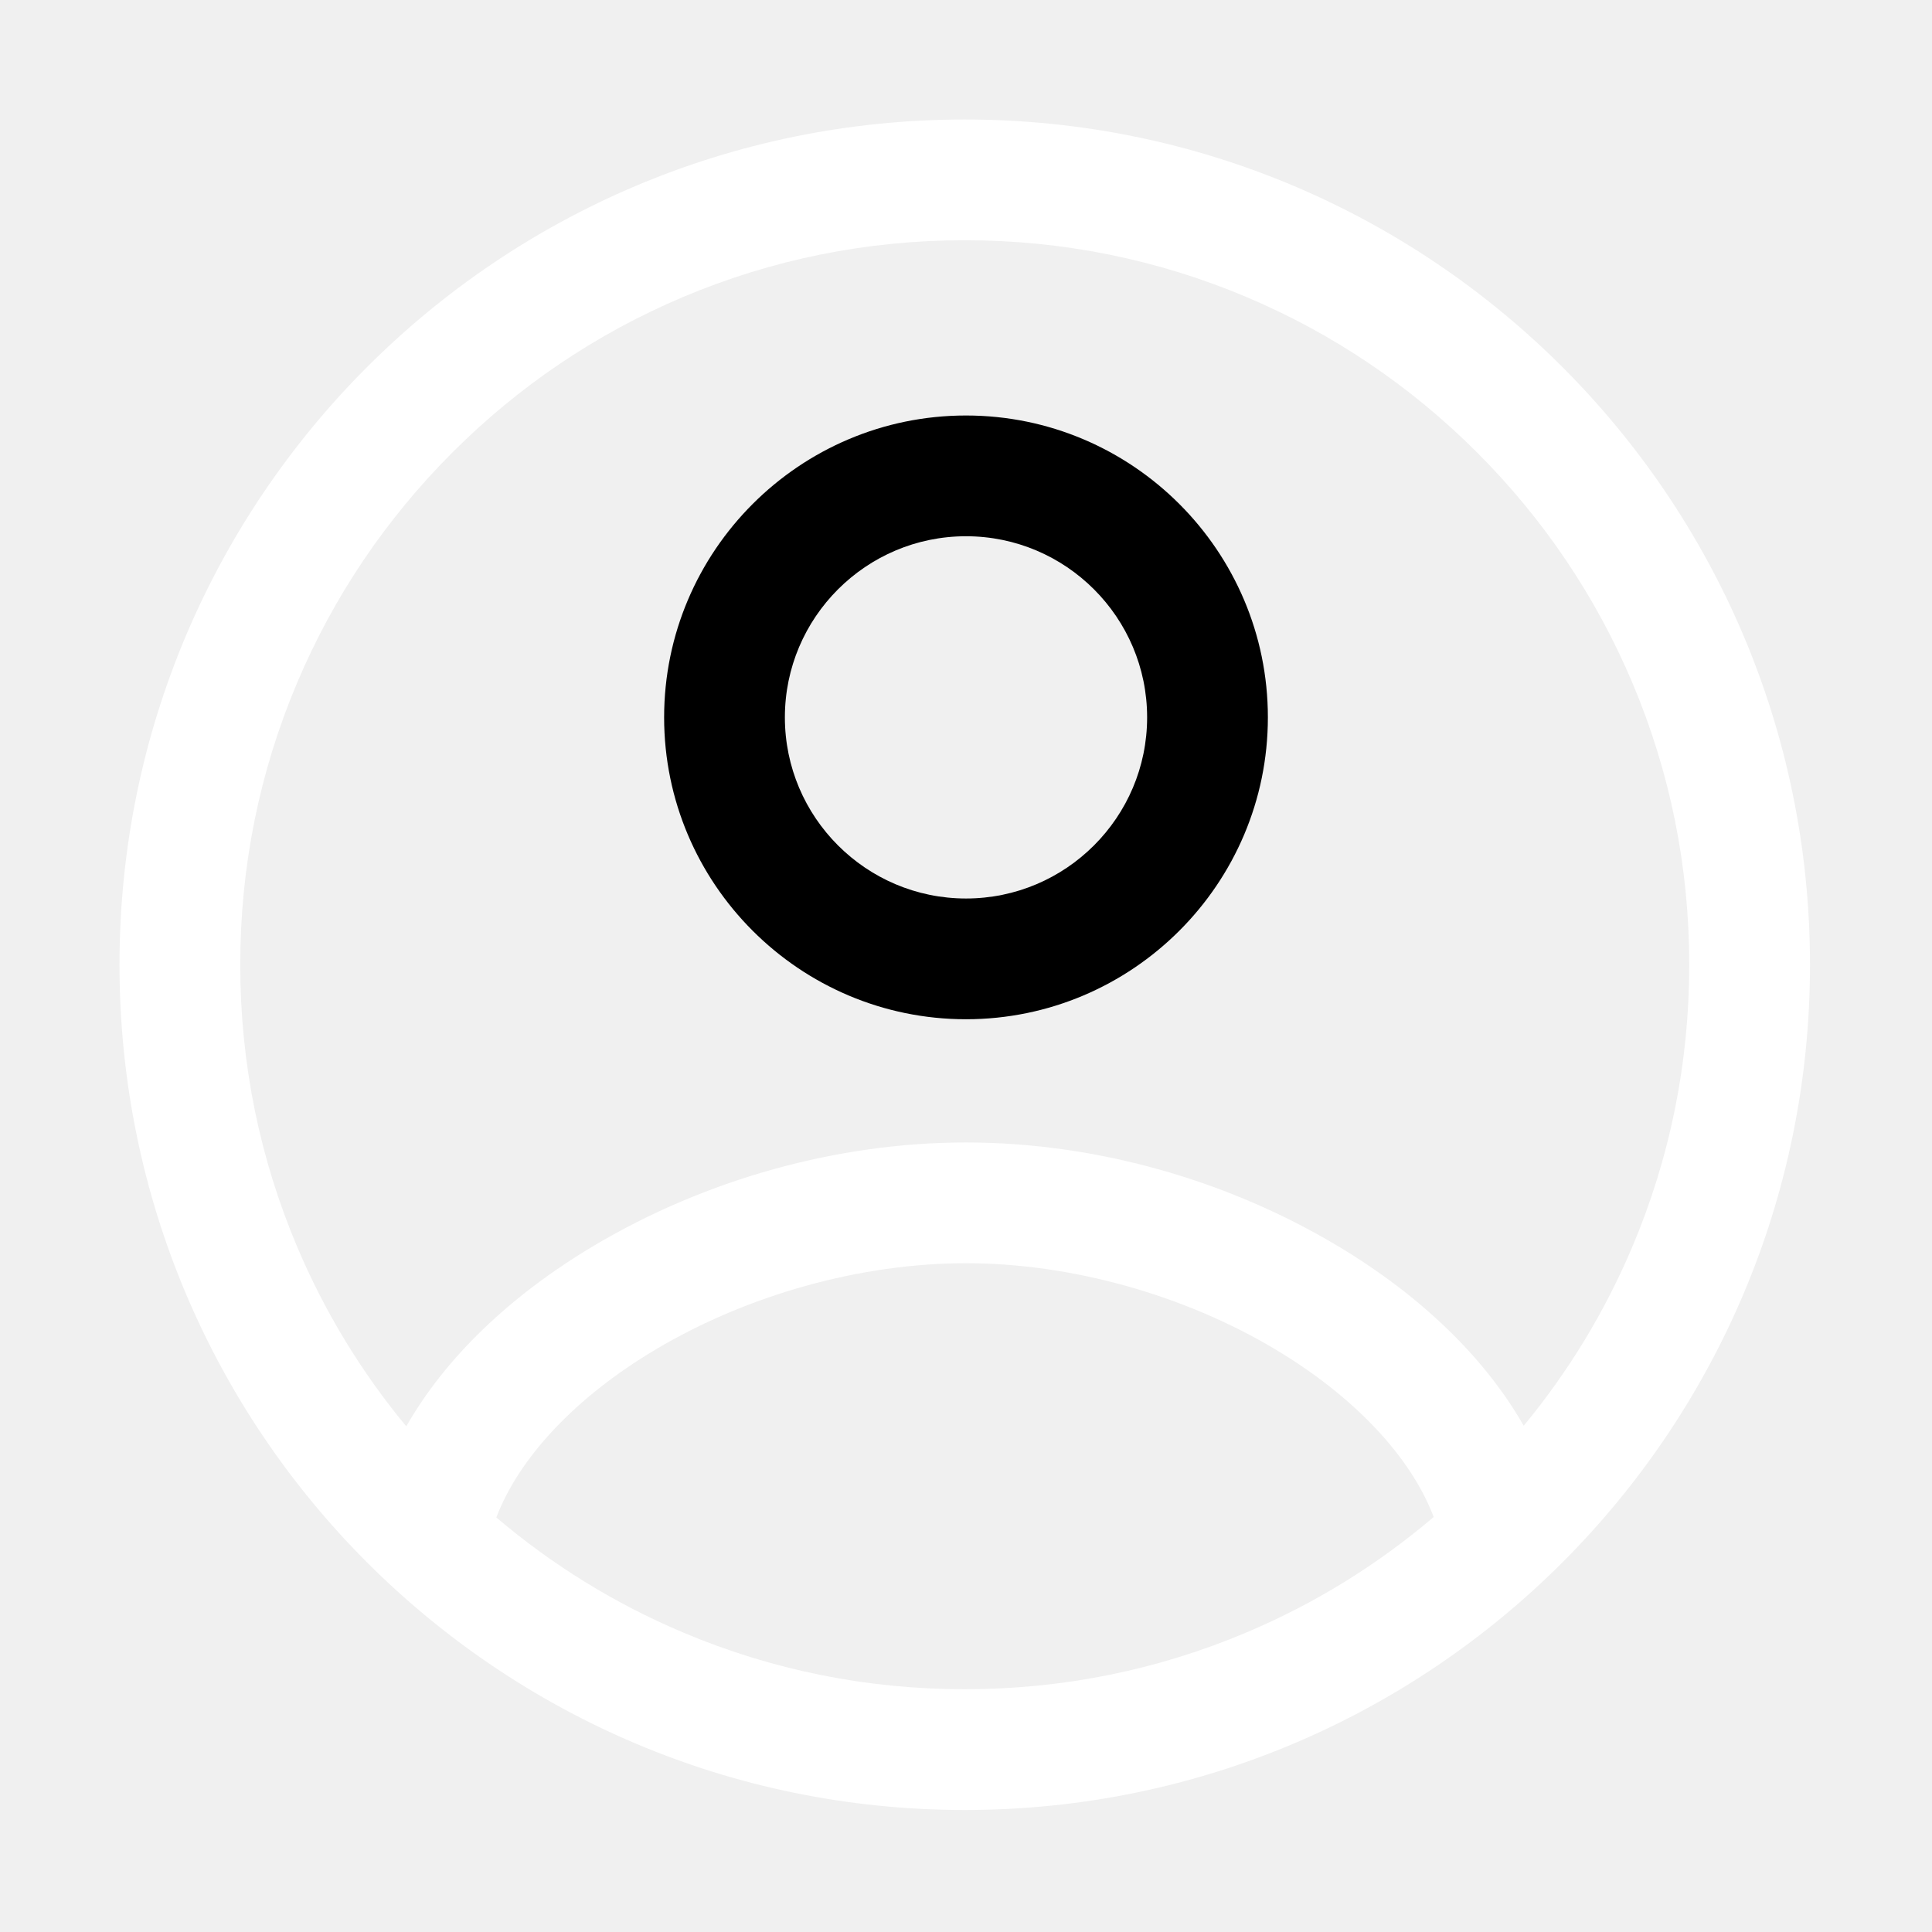
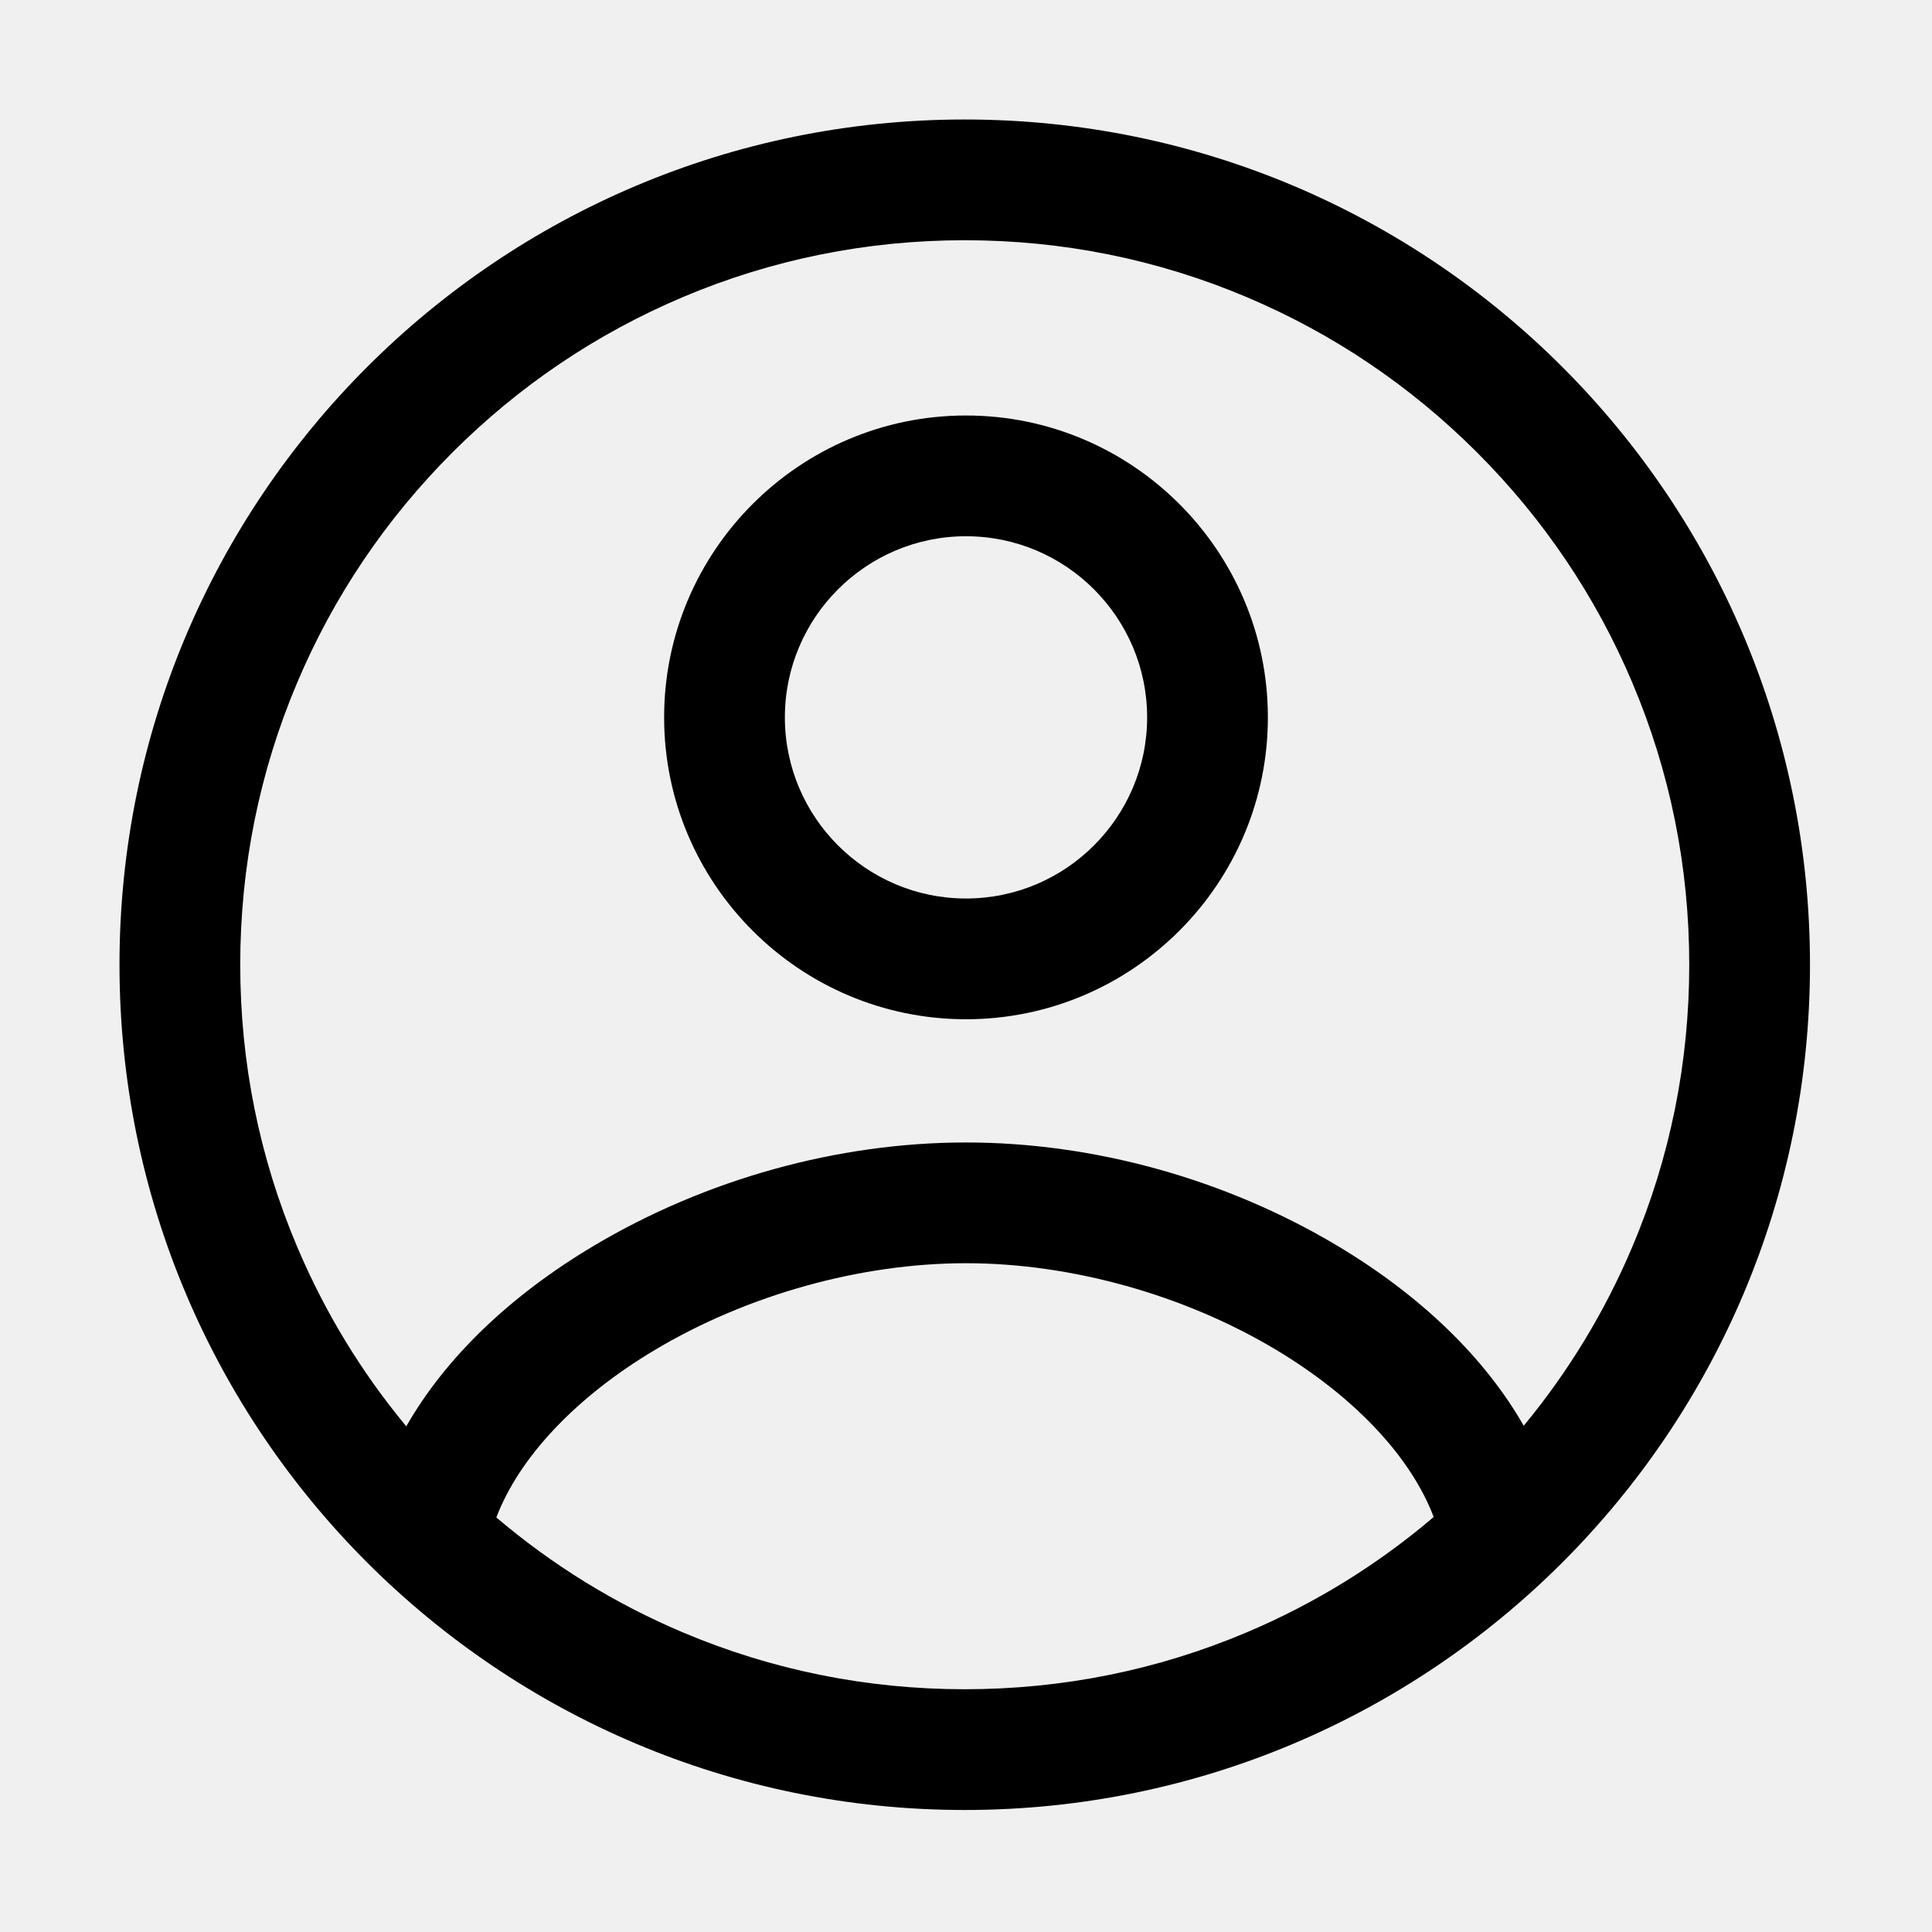
<svg xmlns="http://www.w3.org/2000/svg" t="1646061051895" class="icon" viewBox="0 0 1024 1024" version="1.1" p-id="10577" width="48" height="48">
  <defs>
    <style type="text/css" />
  </defs>
-   <path d="M511.333 63.333c-247.424 0-448 200.576-448 448s200.576 448 448 448 448-200.576 448-448-200.576-448-448-448z m0 832c-51.868 0-102.15-10.144-149.451-30.15-36.011-15.231-69.123-35.67-98.812-60.897 12.177-31.985 42.226-63.875 84.223-88.903C396.189 686.243 456.222 669.53 512 669.53c55.631 0 115.416 16.658 164.026 45.703 41.762 24.953 71.689 56.812 83.863 88.804-29.764 25.342-62.976 45.865-99.106 61.146-47.299 20.006-97.582 30.15-149.45 30.15z m296.268-139.658c-20.493-35.937-54.353-68.855-98.747-95.381C649.75 624.979 579.839 605.53 512 605.53c-67.964 0-138.094 19.488-197.471 54.875-44.644 26.606-78.656 59.594-99.195 95.586-23.835-28.755-43.234-60.652-57.85-95.208-20.006-47.3-30.15-97.583-30.15-149.451s10.144-102.15 30.15-149.451c19.337-45.719 47.034-86.792 82.321-122.078 35.286-35.287 76.359-62.983 122.078-82.321 47.3-20.006 97.583-30.15 149.451-30.15 51.868 0 102.15 10.144 149.451 30.15 45.719 19.337 86.792 47.034 122.078 82.321 35.287 35.286 62.983 76.359 82.321 122.078 20.006 47.3 30.15 97.583 30.15 149.451s-10.144 102.15-30.15 149.451c-14.563 34.429-33.869 66.22-57.583 94.892z" fill="#ffffff" p-id="10578" />
-   <path d="M512 220.223c-88.224 0-160 71.776-160 160s71.776 160 160 160c88.225 0 160-71.775 160-160s-71.775-160-160-160z m0 256c-52.935 0-96-43.065-96-96s43.065-96 96-96 96 43.065 96 96-43.065 96-96 96z" p-id="10579" />
+   <path d="M511.333 63.333c-247.424 0-448 200.576-448 448s200.576 448 448 448 448-200.576 448-448-200.576-448-448-448z m0 832c-51.868 0-102.15-10.144-149.451-30.15-36.011-15.231-69.123-35.67-98.812-60.897 12.177-31.985 42.226-63.875 84.223-88.903C396.189 686.243 456.222 669.53 512 669.53c55.631 0 115.416 16.658 164.026 45.703 41.762 24.953 71.689 56.812 83.863 88.804-29.764 25.342-62.976 45.865-99.106 61.146-47.299 20.006-97.582 30.15-149.45 30.15z m296.268-139.658c-20.493-35.937-54.353-68.855-98.747-95.381C649.75 624.979 579.839 605.53 512 605.53c-67.964 0-138.094 19.488-197.471 54.875-44.644 26.606-78.656 59.594-99.195 95.586-23.835-28.755-43.234-60.652-57.85-95.208-20.006-47.3-30.15-97.583-30.15-149.451s10.144-102.15 30.15-149.451c19.337-45.719 47.034-86.792 82.321-122.078 35.286-35.287 76.359-62.983 122.078-82.321 47.3-20.006 97.583-30.15 149.451-30.15 51.868 0 102.15 10.144 149.451 30.15 45.719 19.337 86.792 47.034 122.078 82.321 35.287 35.286 62.983 76.359 82.321 122.078 20.006 47.3 30.15 97.583 30.15 149.451s-10.144 102.15-30.15 149.451c-14.563 34.429-33.869 66.22-57.583 94.892z" fill="currentColor" p-id="10578" />
+   <path d="M512 220.223c-88.224 0-160 71.776-160 160s71.776 160 160 160c88.225 0 160-71.775 160-160s-71.775-160-160-160z m0 256c-52.935 0-96-43.065-96-96s43.065-96 96-96 96 43.065 96 96-43.065 96-96 96z" fill="currentColor" p-id="10579" />
</svg>
